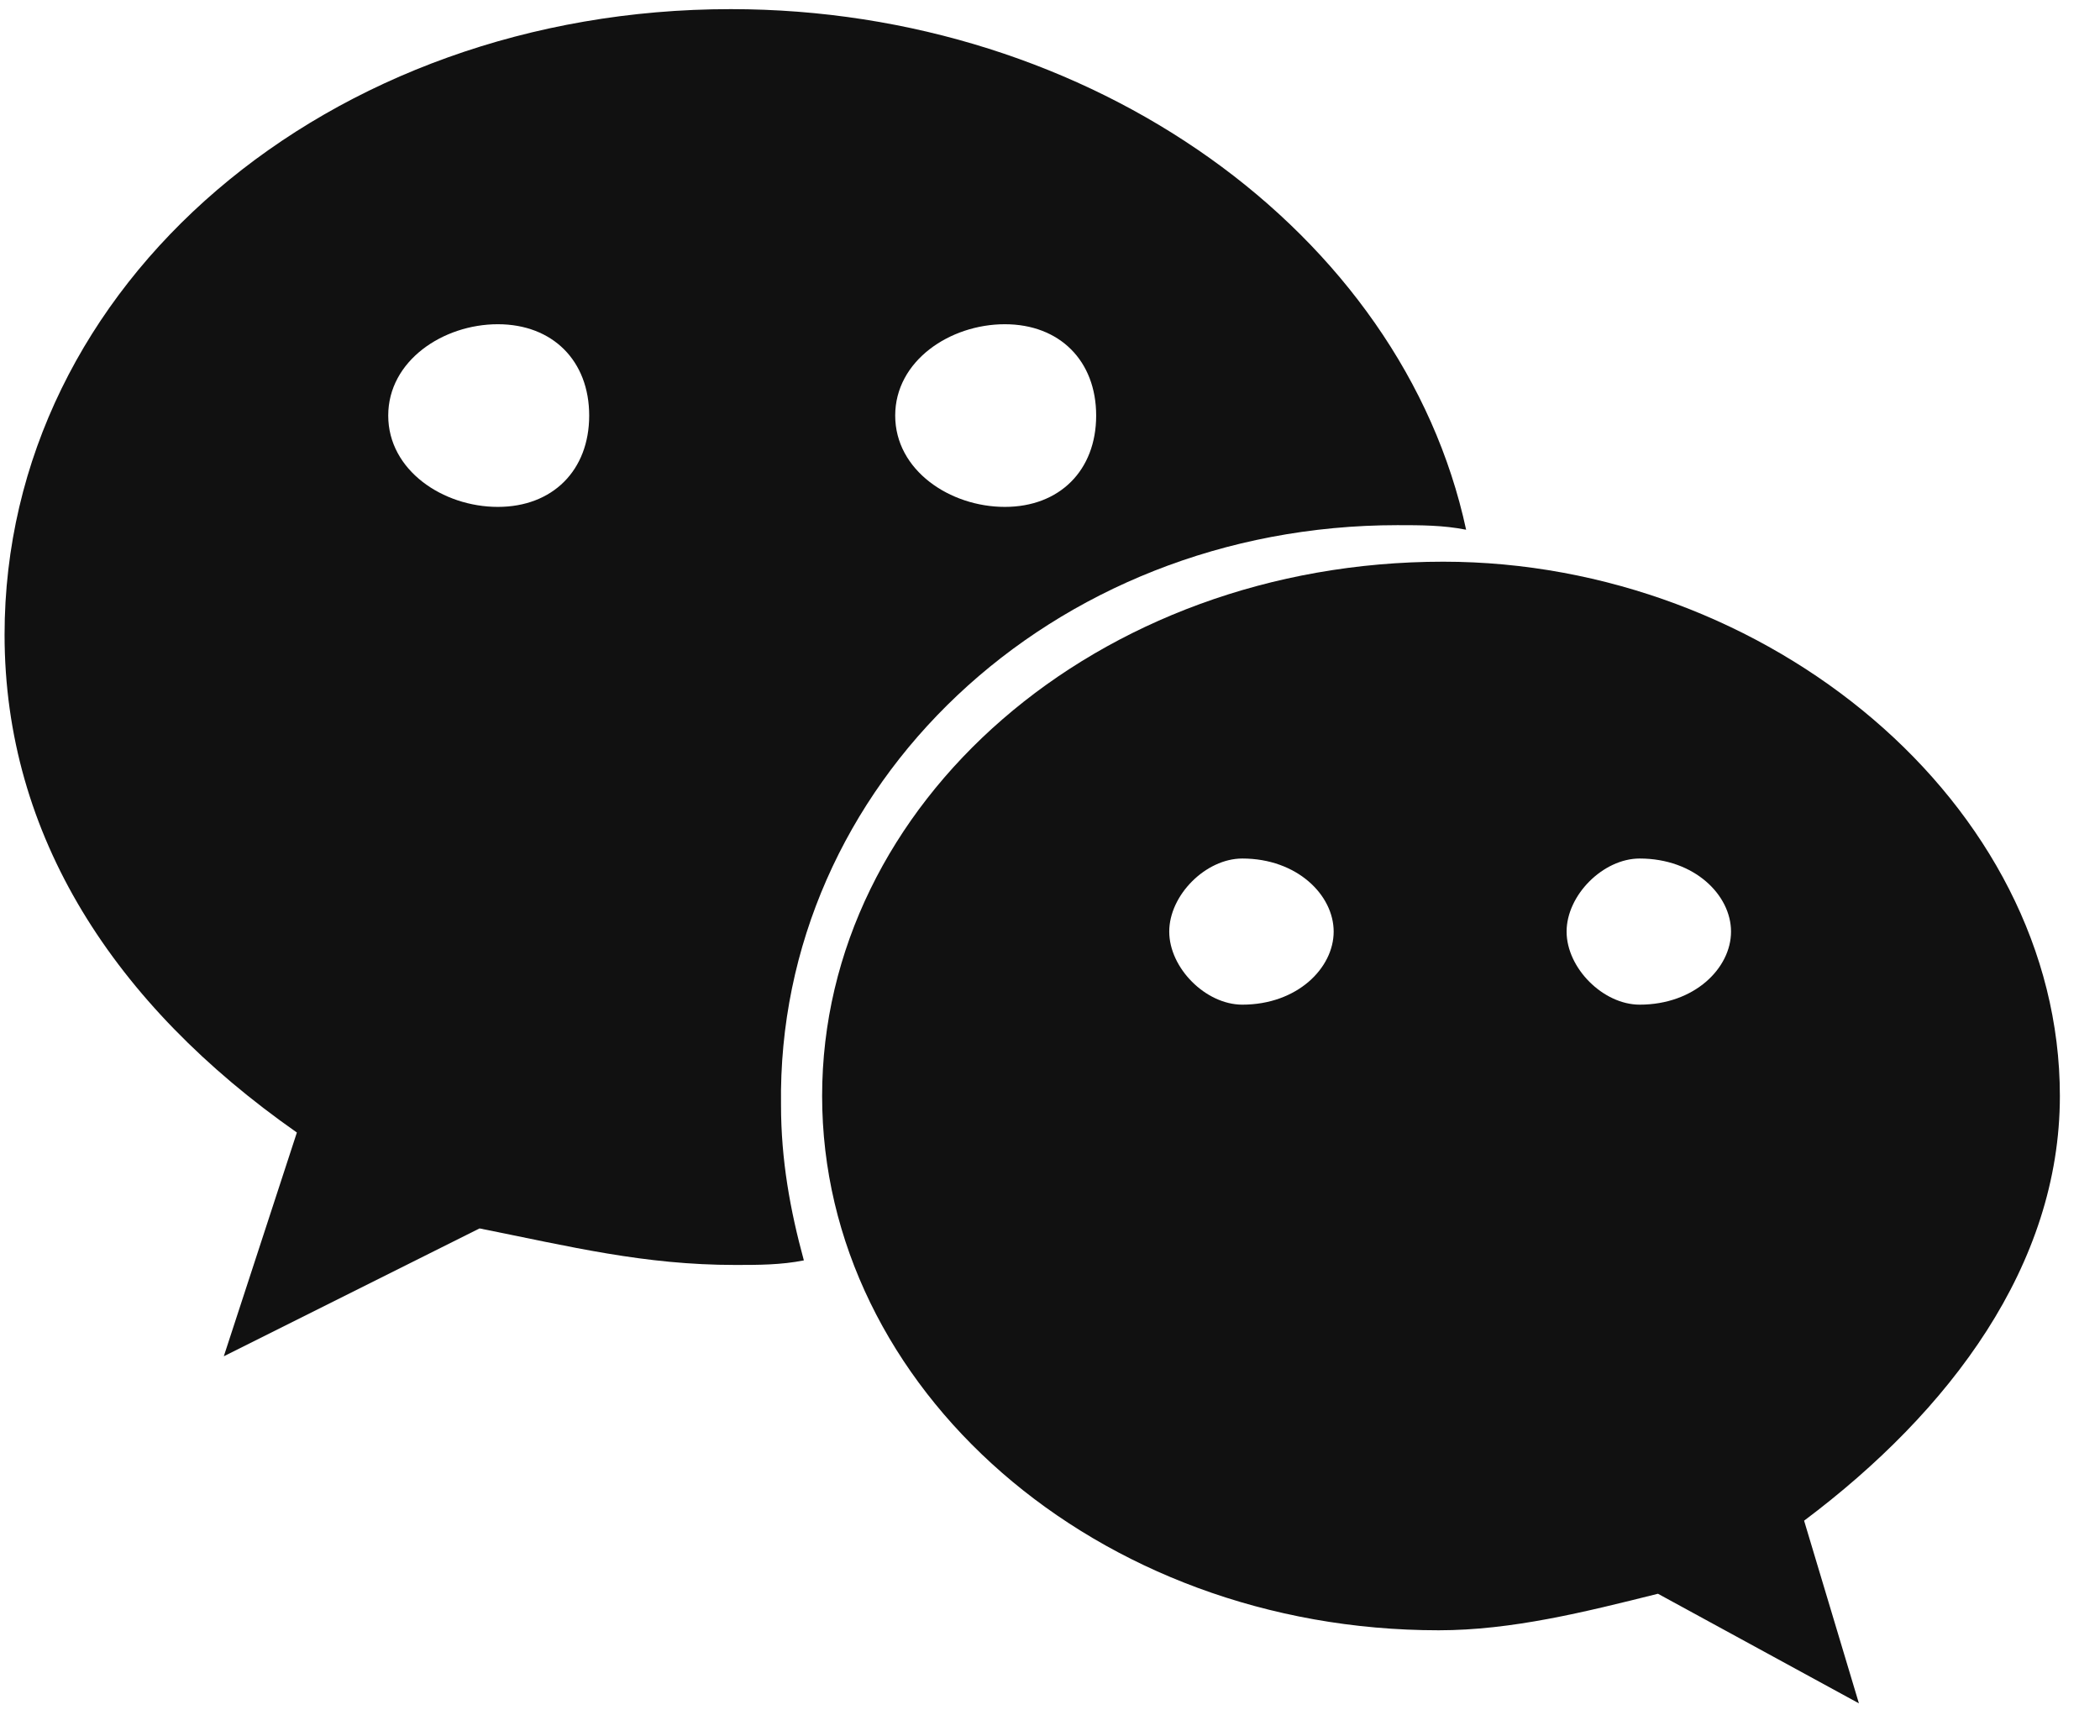
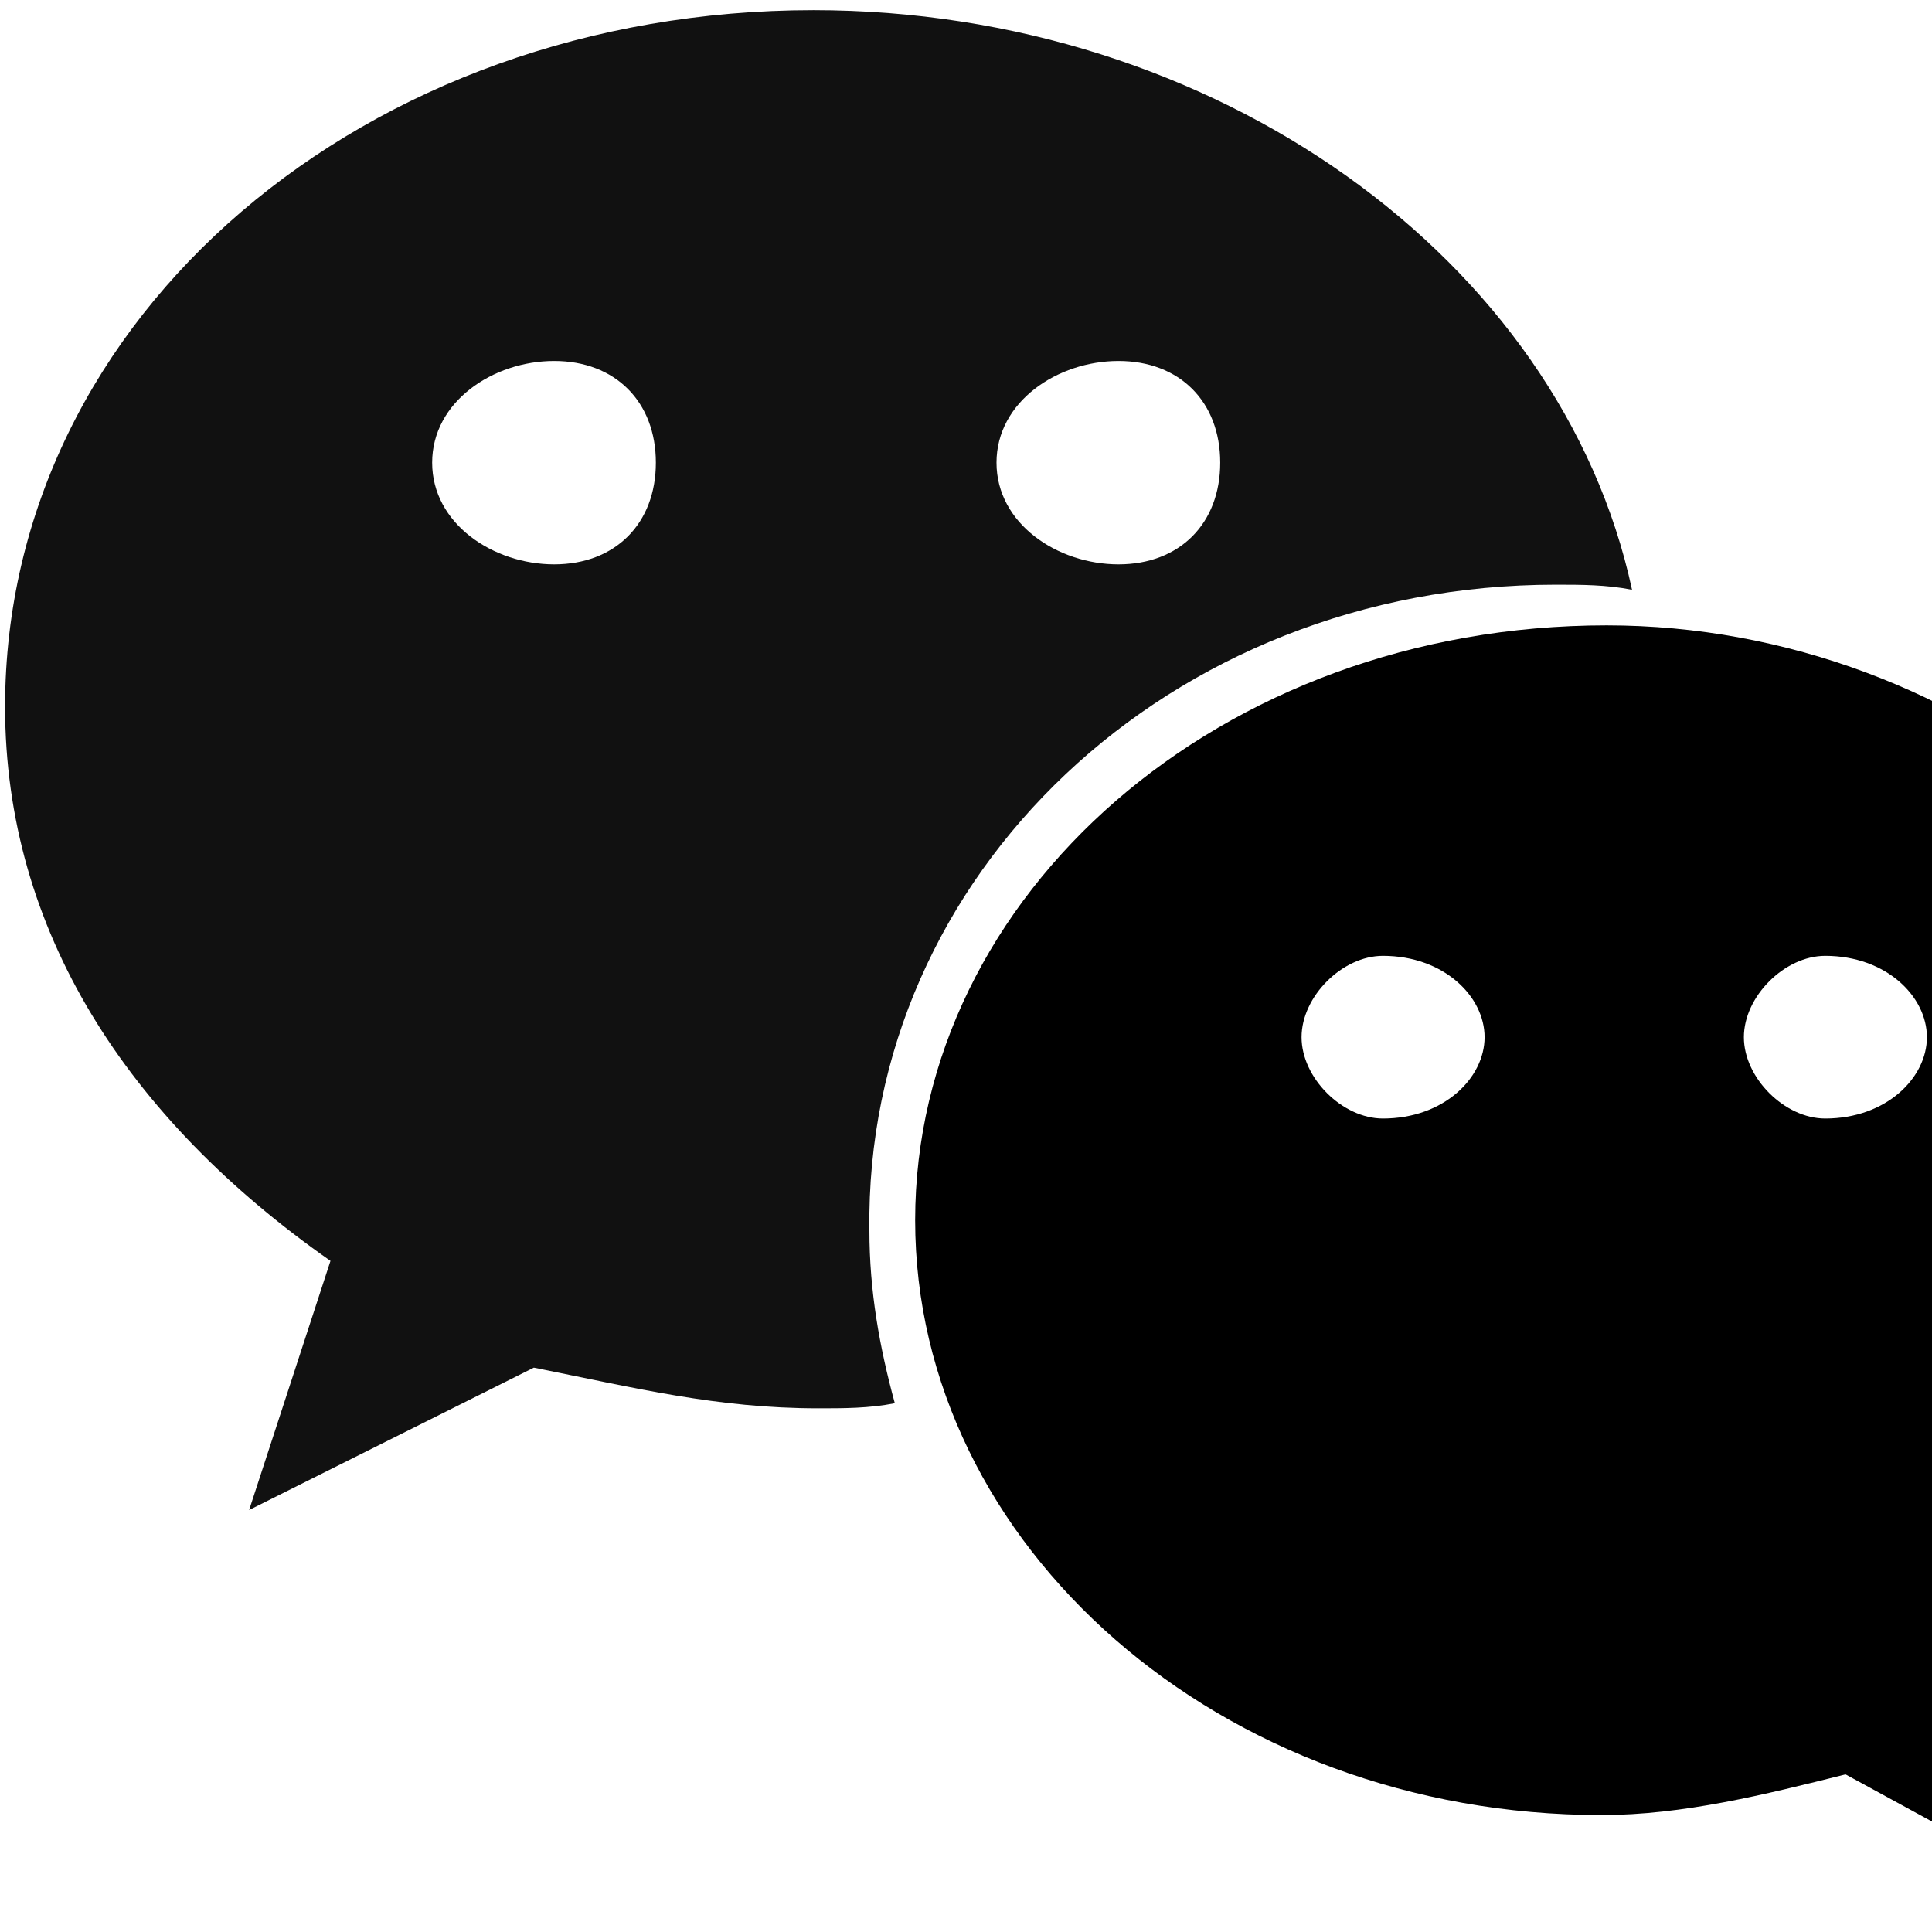
- <svg xmlns="http://www.w3.org/2000/svg" t="1552225236512" class="icon" style="" viewBox="0 0 1239 1024" version="1.1" p-id="1100" width="241.992" height="200">
-   <defs>
-     <style type="text/css" />
-   </defs>
-   <path d="M1215.326 646.737c0-172.463-172.463-315.284-363.789-315.284C646.737 331.453 485.053 474.274 485.053 646.737s161.684 315.284 363.789 315.284c43.116 0 86.232-10.779 129.347-21.558l118.568 64.674-32.337-107.789c86.232-64.674 150.905-150.905 150.905-250.611z m-482.358-53.895c-21.558 0-43.116-21.558-43.116-43.116s21.558-43.116 43.116-43.116c32.337 0 53.895 21.558 53.895 43.116s-21.558 43.116-53.895 43.116z m234.442 0c-21.558 0-43.116-21.558-43.116-43.116s21.558-43.116 43.116-43.116c32.337 0 53.895 21.558 53.895 43.116s-21.558 43.116-53.895 43.116z" fill="#111111" p-id="1101" />
+ <svg class="icon" viewBox="0 0 1024 1024" width="100%" height="100%">
+   <path d="M1215.326 646.737c0-172.463-172.463-315.284-363.789-315.284C646.737 331.453 485.053 474.274 485.053 646.737s161.684 315.284 363.789 315.284c43.116 0 86.232-10.779 129.347-21.558l118.568 64.674-32.337-107.789c86.232-64.674 150.905-150.905 150.905-250.611z m-482.358-53.895c-21.558 0-43.116-21.558-43.116-43.116s21.558-43.116 43.116-43.116c32.337 0 53.895 21.558 53.895 43.116s-21.558 43.116-53.895 43.116z m234.442 0c-21.558 0-43.116-21.558-43.116-43.116s21.558-43.116 43.116-43.116c32.337 0 53.895 21.558 53.895 43.116s-21.558 43.116-53.895 43.116z" />
  <path d="M824.589 309.895c13.474 0 26.947 0 40.421 2.695C827.284 137.432 644.042 5.389 431.158 5.389 194.021 5.389 2.695 167.074 2.695 374.568c0 118.568 64.674 218.274 172.463 293.726l-43.116 132.042 150.905-75.453c53.895 10.779 97.011 21.558 150.905 21.558 13.474 0 26.947 0 40.421-2.695-8.084-29.642-13.474-59.284-13.474-91.621-2.695-188.632 158.989-342.232 363.789-342.232zM592.842 191.326c32.337 0 53.895 21.558 53.895 53.895s-21.558 53.895-53.895 53.895-64.674-21.558-64.674-53.895 32.337-53.895 64.674-53.895z m-299.116 107.789c-32.337 0-64.674-21.558-64.674-53.895s32.337-53.895 64.674-53.895 53.895 21.558 53.895 53.895-21.558 53.895-53.895 53.895z" fill="#111111" p-id="1102" />
</svg>
